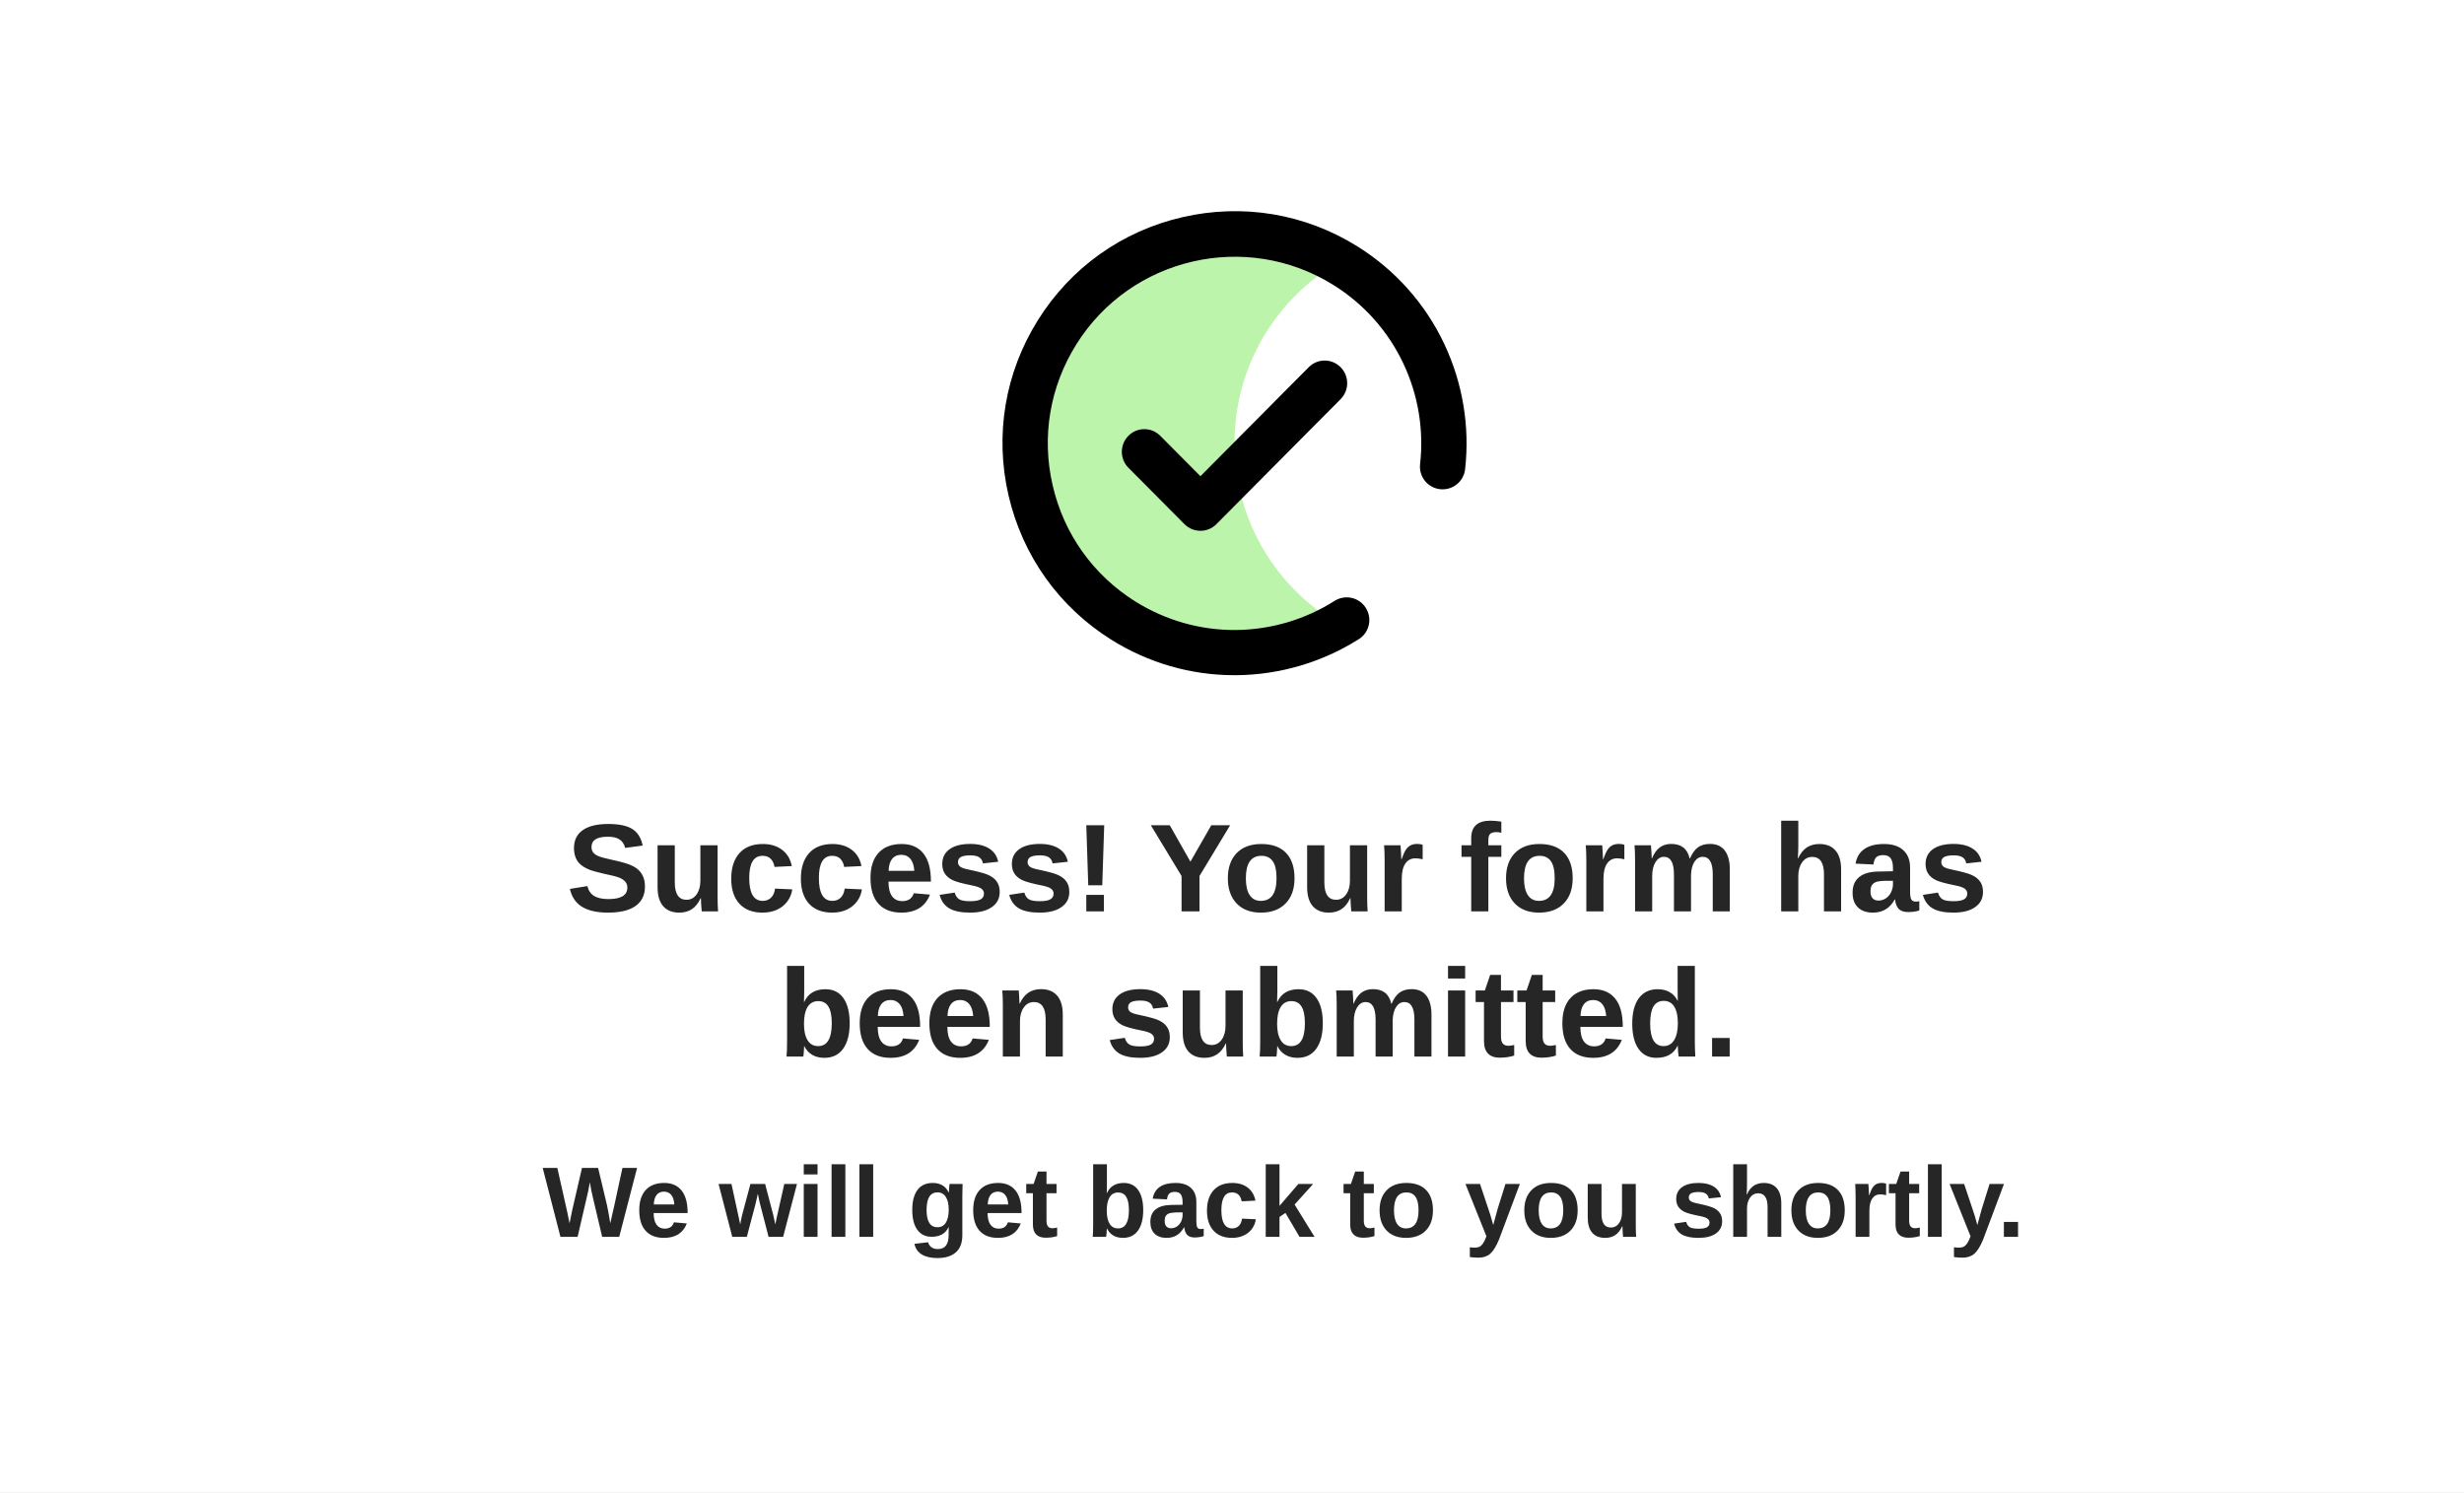
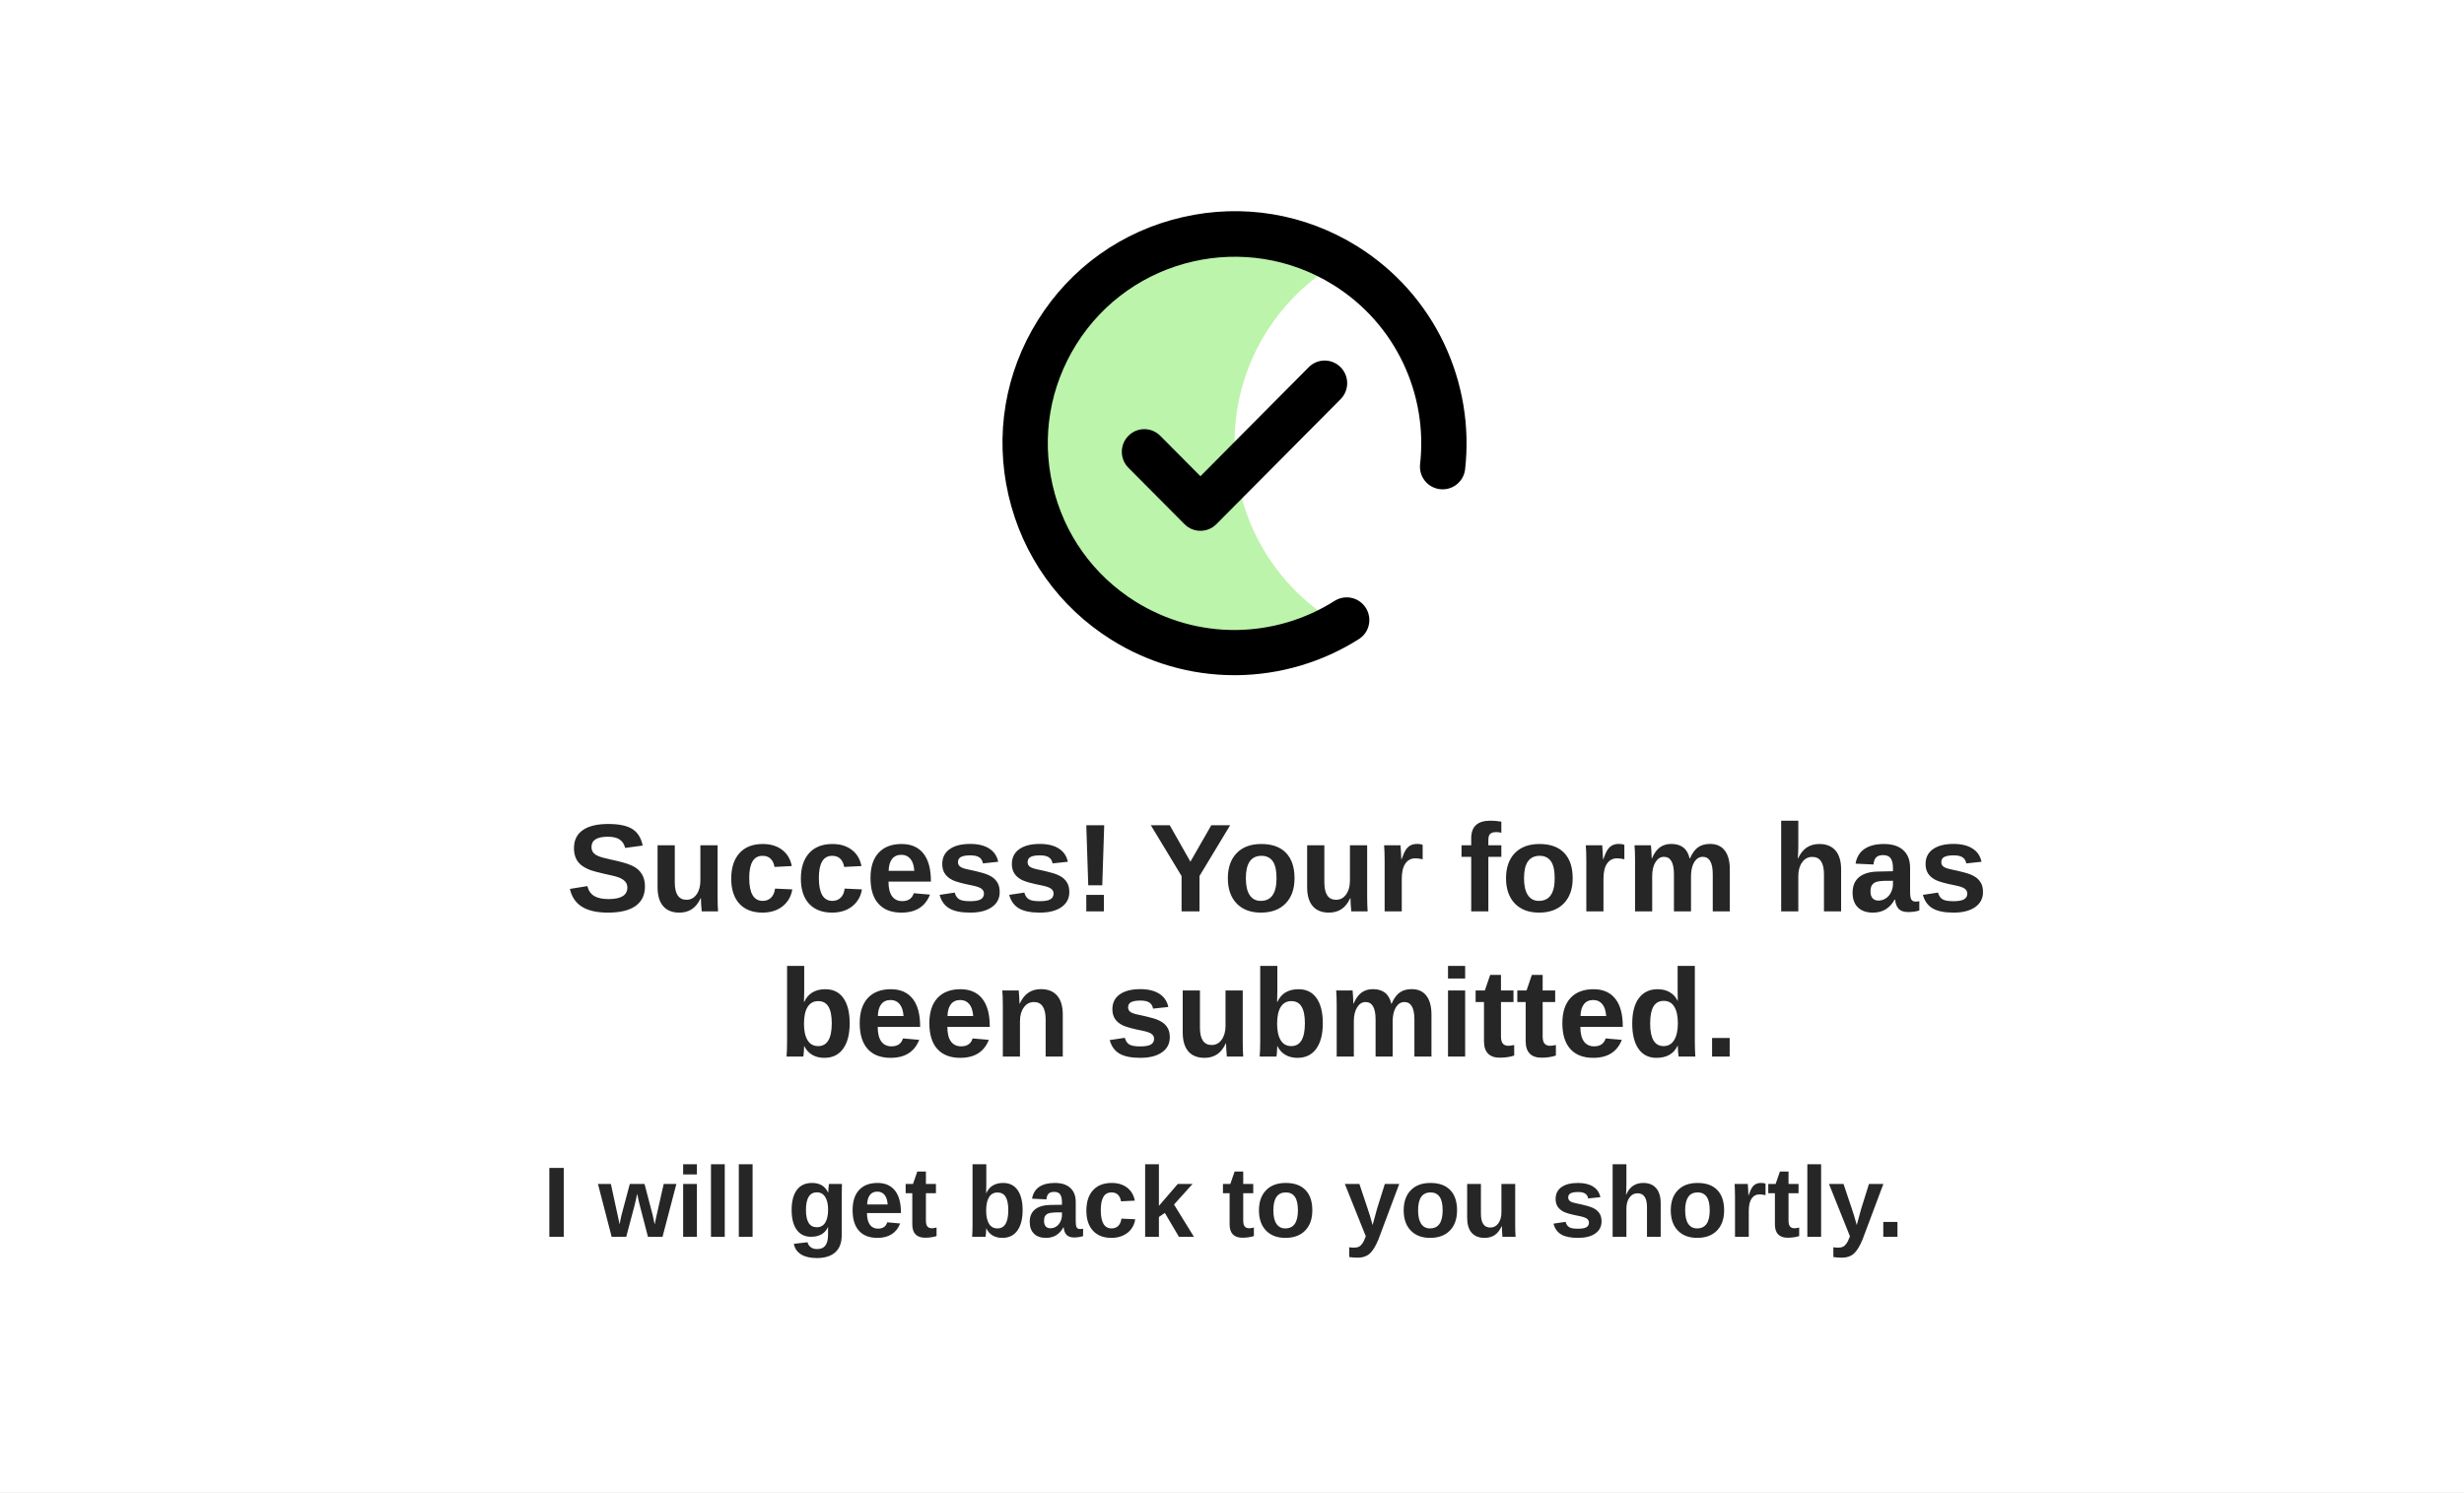
<svg xmlns="http://www.w3.org/2000/svg" width="492px" height="298px" viewBox="0 0 492 298" version="1.1">
  <g id="News-Feed-Post-Copy" stroke="none" stroke-width="1" fill="none" fill-rule="evenodd">
    <rect fill="#FFFFFF" x="0" y="0" width="492" height="298" />
    <g id="done" transform="translate(200, 42)" fill-rule="nonzero">
      <g id="Group">
        <path d="M67.416,82.723 C61.264,86.287 54.117,88.314 46.5,88.314 C23.413,88.314 4.686,69.587 4.686,46.5 C4.686,23.413 23.413,4.686 46.5,4.686 C54.117,4.686 61.264,6.731 67.416,10.277 C54.913,17.496 46.5,31.012 46.5,46.5 C46.5,61.988 54.913,75.486 67.416,82.723 Z" id="Path" fill="#BCF4AB" />
        <path d="M88.386,26.688 C84.605,18.672 78.616,11.942 71.071,7.219 C60.577,0.669 48.146,-1.411 36.096,1.375 C24.046,4.143 13.787,11.453 7.237,21.947 C0.669,32.441 -1.411,44.854 1.375,56.922 C4.161,68.972 11.471,79.231 21.947,85.781 C29.329,90.395 37.797,92.837 46.464,92.837 L47.025,92.837 C55.655,92.729 64.051,90.232 71.324,85.636 C73.441,84.297 74.056,81.511 72.717,79.394 C71.378,77.277 68.592,76.662 66.475,78.001 C60.631,81.71 53.864,83.718 46.916,83.809 C39.787,83.899 32.821,81.927 26.742,78.145 C18.292,72.862 12.412,64.611 10.187,54.913 C7.943,45.215 9.626,35.228 14.909,26.778 C25.801,9.354 48.852,4.035 66.276,14.927 C72.355,18.727 77.168,24.137 80.208,30.578 C83.175,36.856 84.333,43.822 83.555,50.698 C83.284,53.176 85.057,55.42 87.554,55.691 C90.033,55.963 92.276,54.19 92.548,51.693 C93.507,43.135 92.059,34.486 88.386,26.688 L88.386,26.688 Z" id="Path" fill="#000000" />
      </g>
      <path d="M61.326,31.327 L39.697,53.097 L31.674,45.028 C29.914,43.259 27.078,43.259 25.319,45.028 C23.56,46.797 23.56,49.649 25.319,51.418 L36.52,62.682 C37.399,63.567 38.548,64 39.697,64 C40.846,64 41.995,63.567 42.874,62.682 L67.681,37.717 C69.44,35.948 69.44,33.096 67.681,31.327 C65.922,29.558 63.086,29.558 61.326,31.327 L61.326,31.327 Z" id="Path" fill="#000000" />
    </g>
    <text id="Success!-Your-form-h" font-family="Arial" font-size="25" font-weight="600" fill="#262626">
      <tspan x="113.078" y="182">Success! Your form has </tspan>
      <tspan x="155.412" y="211">been submitted.</tspan>
    </text>
-     <text id="We-will-get-back-to" font-family="Arial" font-size="20" font-weight="600" fill="#262626">
-       <tspan x="108.348" y="247">We will get back to you shortly.</tspan>
+     <text id="I-will-get-back-to" font-family="Arial" font-size="20" font-weight="600" fill="#262626">
+       <tspan x="108.348" y="247">I will get back to you shortly.</tspan>
    </text>
  </g>
</svg>
